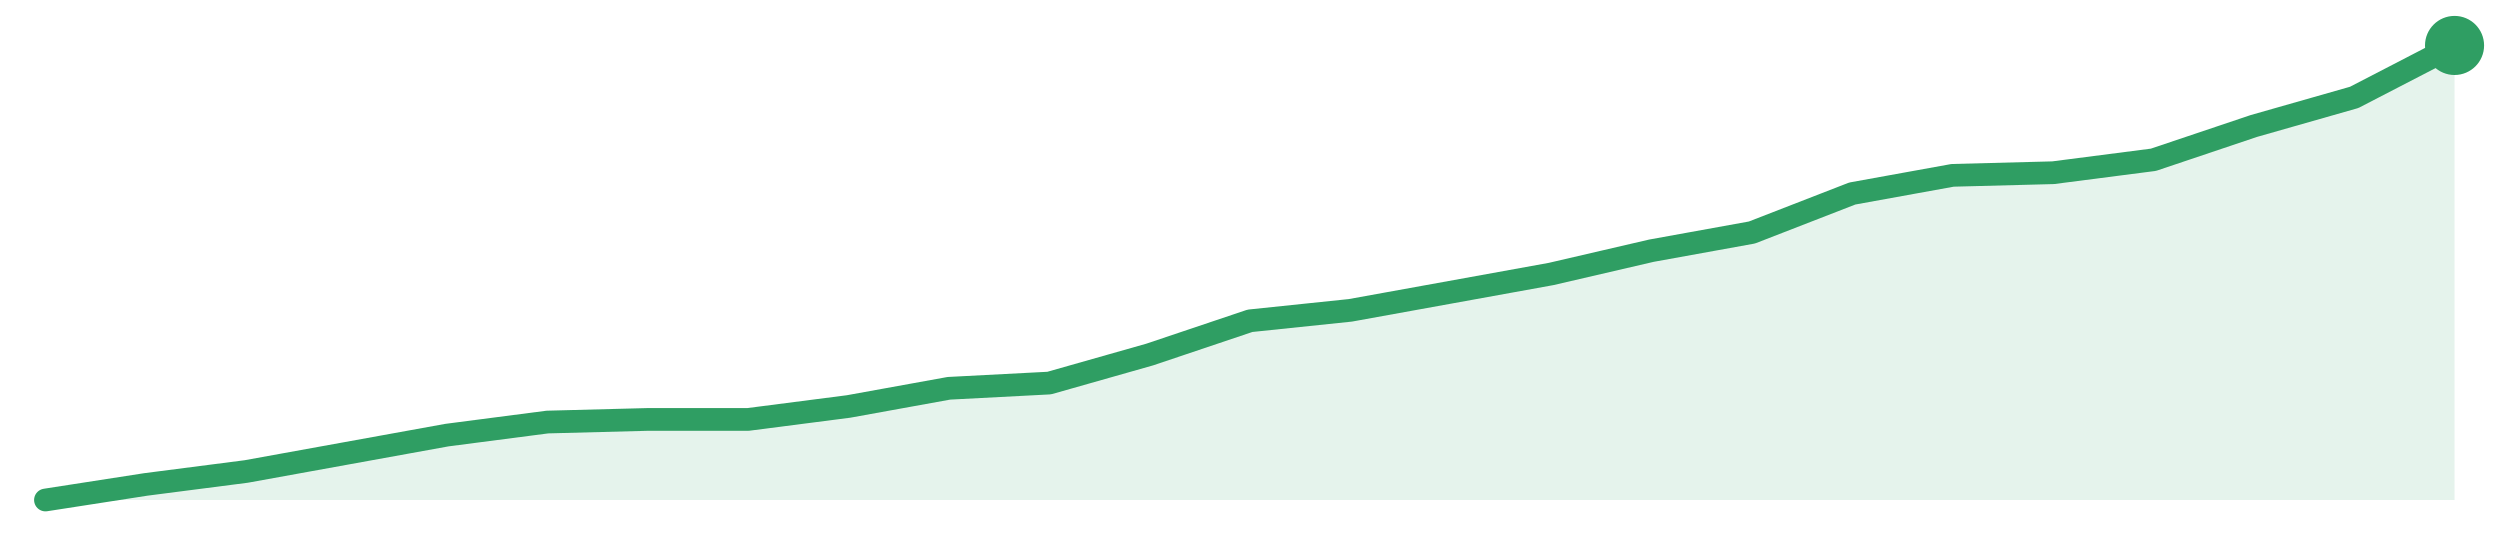
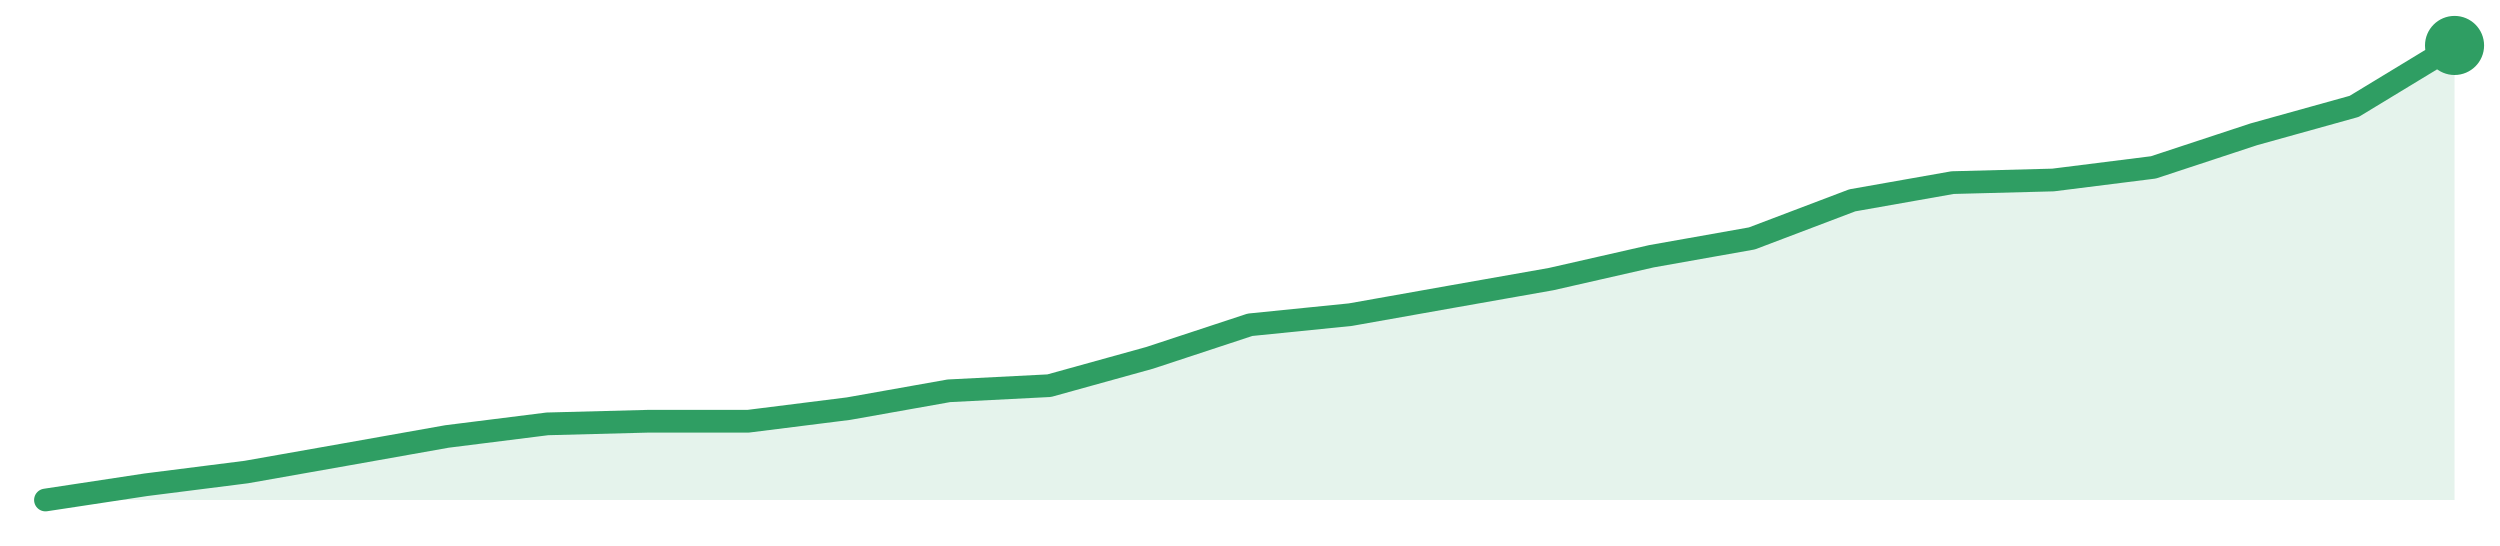
<svg xmlns="http://www.w3.org/2000/svg" width="220" height="48" viewBox="0 0 220 48" role="img" aria-label="trend">
-   <path d="M4.0,44.0 L4.0,44.0 L12.83,42.63 L21.67,41.49 L30.5,39.89 L39.33,38.29 L48.17,37.14 L57.0,36.91 L65.83,36.91 L74.67,35.77 L83.5,34.17 L92.33,33.71 L101.17,31.2 L110.0,28.23 L118.83,27.31 L127.67,25.71 L136.5,24.11 L145.33,22.06 L154.17,20.46 L163.0,17.03 L171.83,15.43 L180.67,15.2 L189.5,14.06 L198.33,11.09 L207.17,8.57 L216.0,4.0 L216.0,44.0 Z" fill="#2f9e631f" />
-   <path d="M4.0,44.0 L12.83,42.63 L21.67,41.49 L30.5,39.89 L39.33,38.29 L48.17,37.14 L57.0,36.91 L65.83,36.91 L74.67,35.77 L83.5,34.17 L92.33,33.71 L101.17,31.2 L110.0,28.23 L118.83,27.31 L127.67,25.71 L136.5,24.11 L145.33,22.06 L154.17,20.46 L163.0,17.03 L171.83,15.43 L180.67,15.2 L189.5,14.06 L198.33,11.09 L207.17,8.57 L216.0,4.0" fill="none" stroke="#2f9e63" stroke-width="2" stroke-linejoin="round" stroke-linecap="round" />
+   <path d="M4.0,44.0 L4.0,44.0 L12.83,42.66 L21.67,41.54 L30.5,39.98 L39.33,38.41 L48.17,37.3 L57.0,37.07 L65.83,37.07 L74.67,35.96 L83.5,34.39 L92.33,33.94 L101.17,31.49 L110.0,28.58 L118.83,27.69 L127.67,26.12 L136.5,24.56 L145.33,22.55 L154.17,20.98 L163.0,17.63 L171.83,16.07 L180.67,15.84 L189.5,14.73 L198.33,11.82 L207.17,9.36 L216.0,4.0 L216.0,44.0 Z" fill="#2f9e631f" />
+   <path d="M4.0,44.0 L12.83,42.66 L21.67,41.54 L30.5,39.98 L39.33,38.41 L48.17,37.3 L57.0,37.07 L65.83,37.07 L74.67,35.96 L83.5,34.39 L92.33,33.94 L101.17,31.49 L110.0,28.58 L118.83,27.69 L127.67,26.12 L136.5,24.56 L145.33,22.55 L154.17,20.98 L163.0,17.63 L171.83,16.07 L180.67,15.84 L189.5,14.73 L198.33,11.82 L207.17,9.36 L216.0,4.0" fill="none" stroke="#2f9e63" stroke-width="2" stroke-linejoin="round" stroke-linecap="round" />
  <circle cx="216.0" cy="4.0" r="2.6" fill="#2f9e63" />
</svg>
